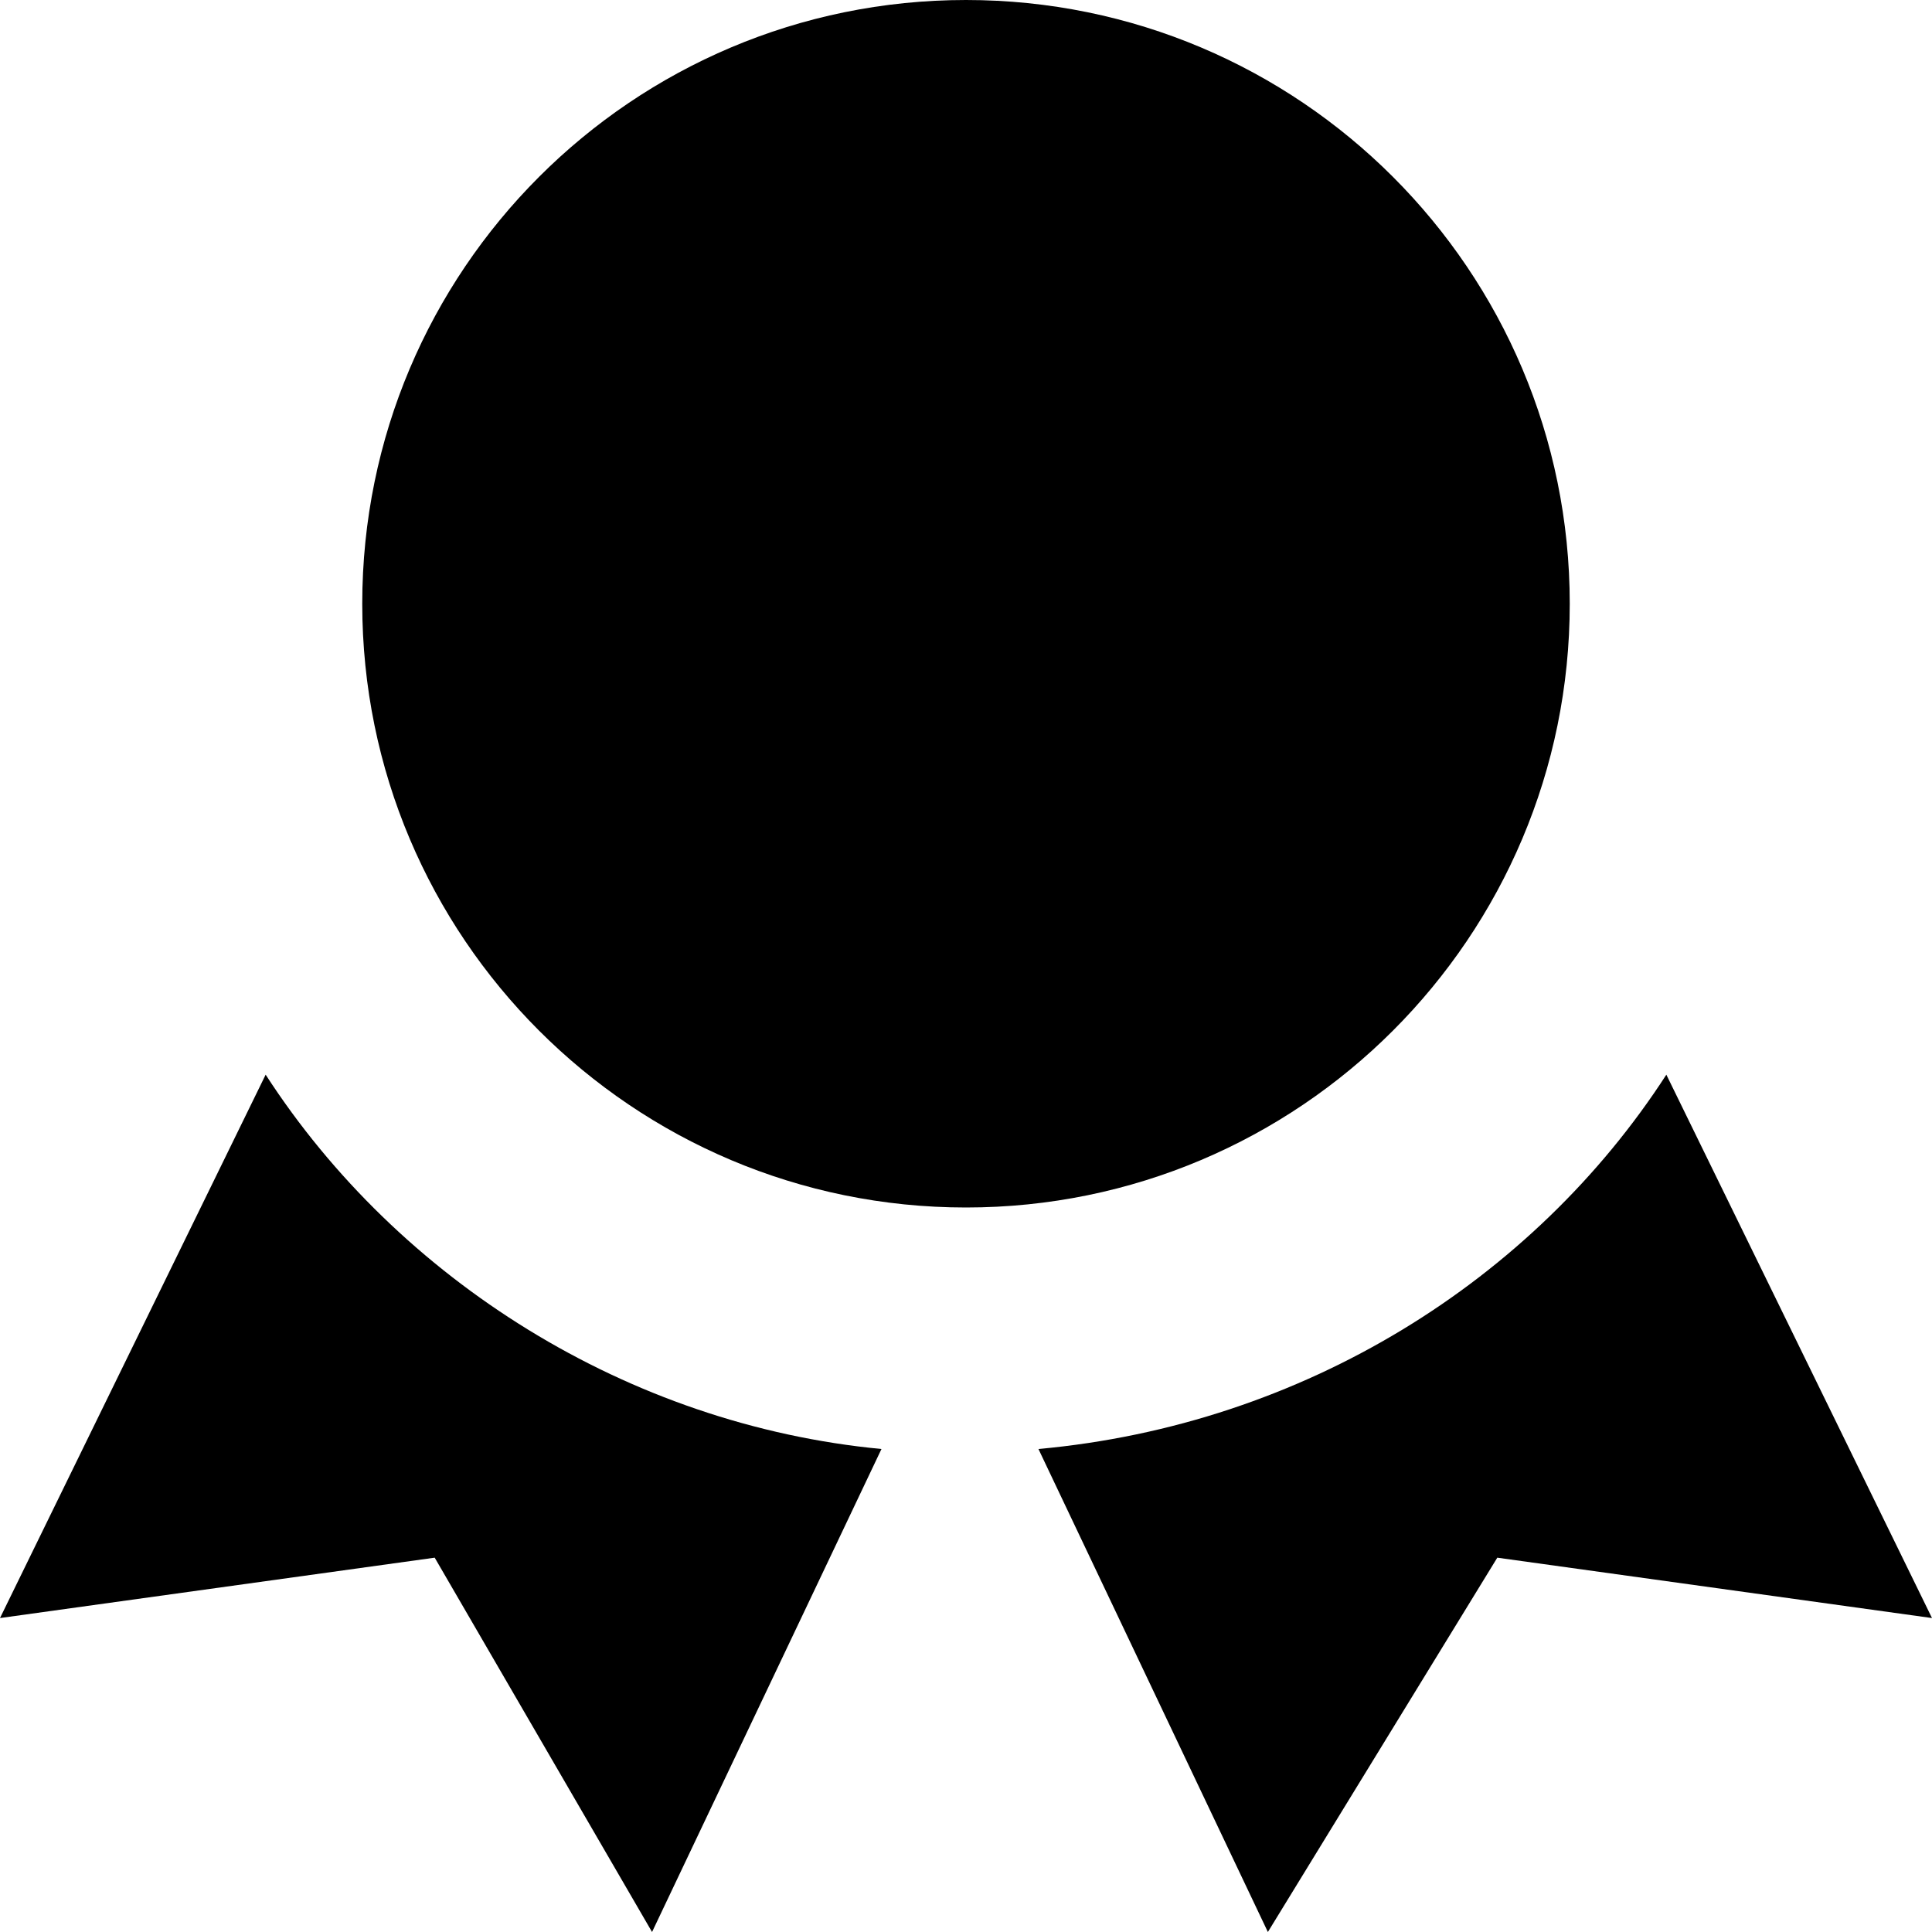
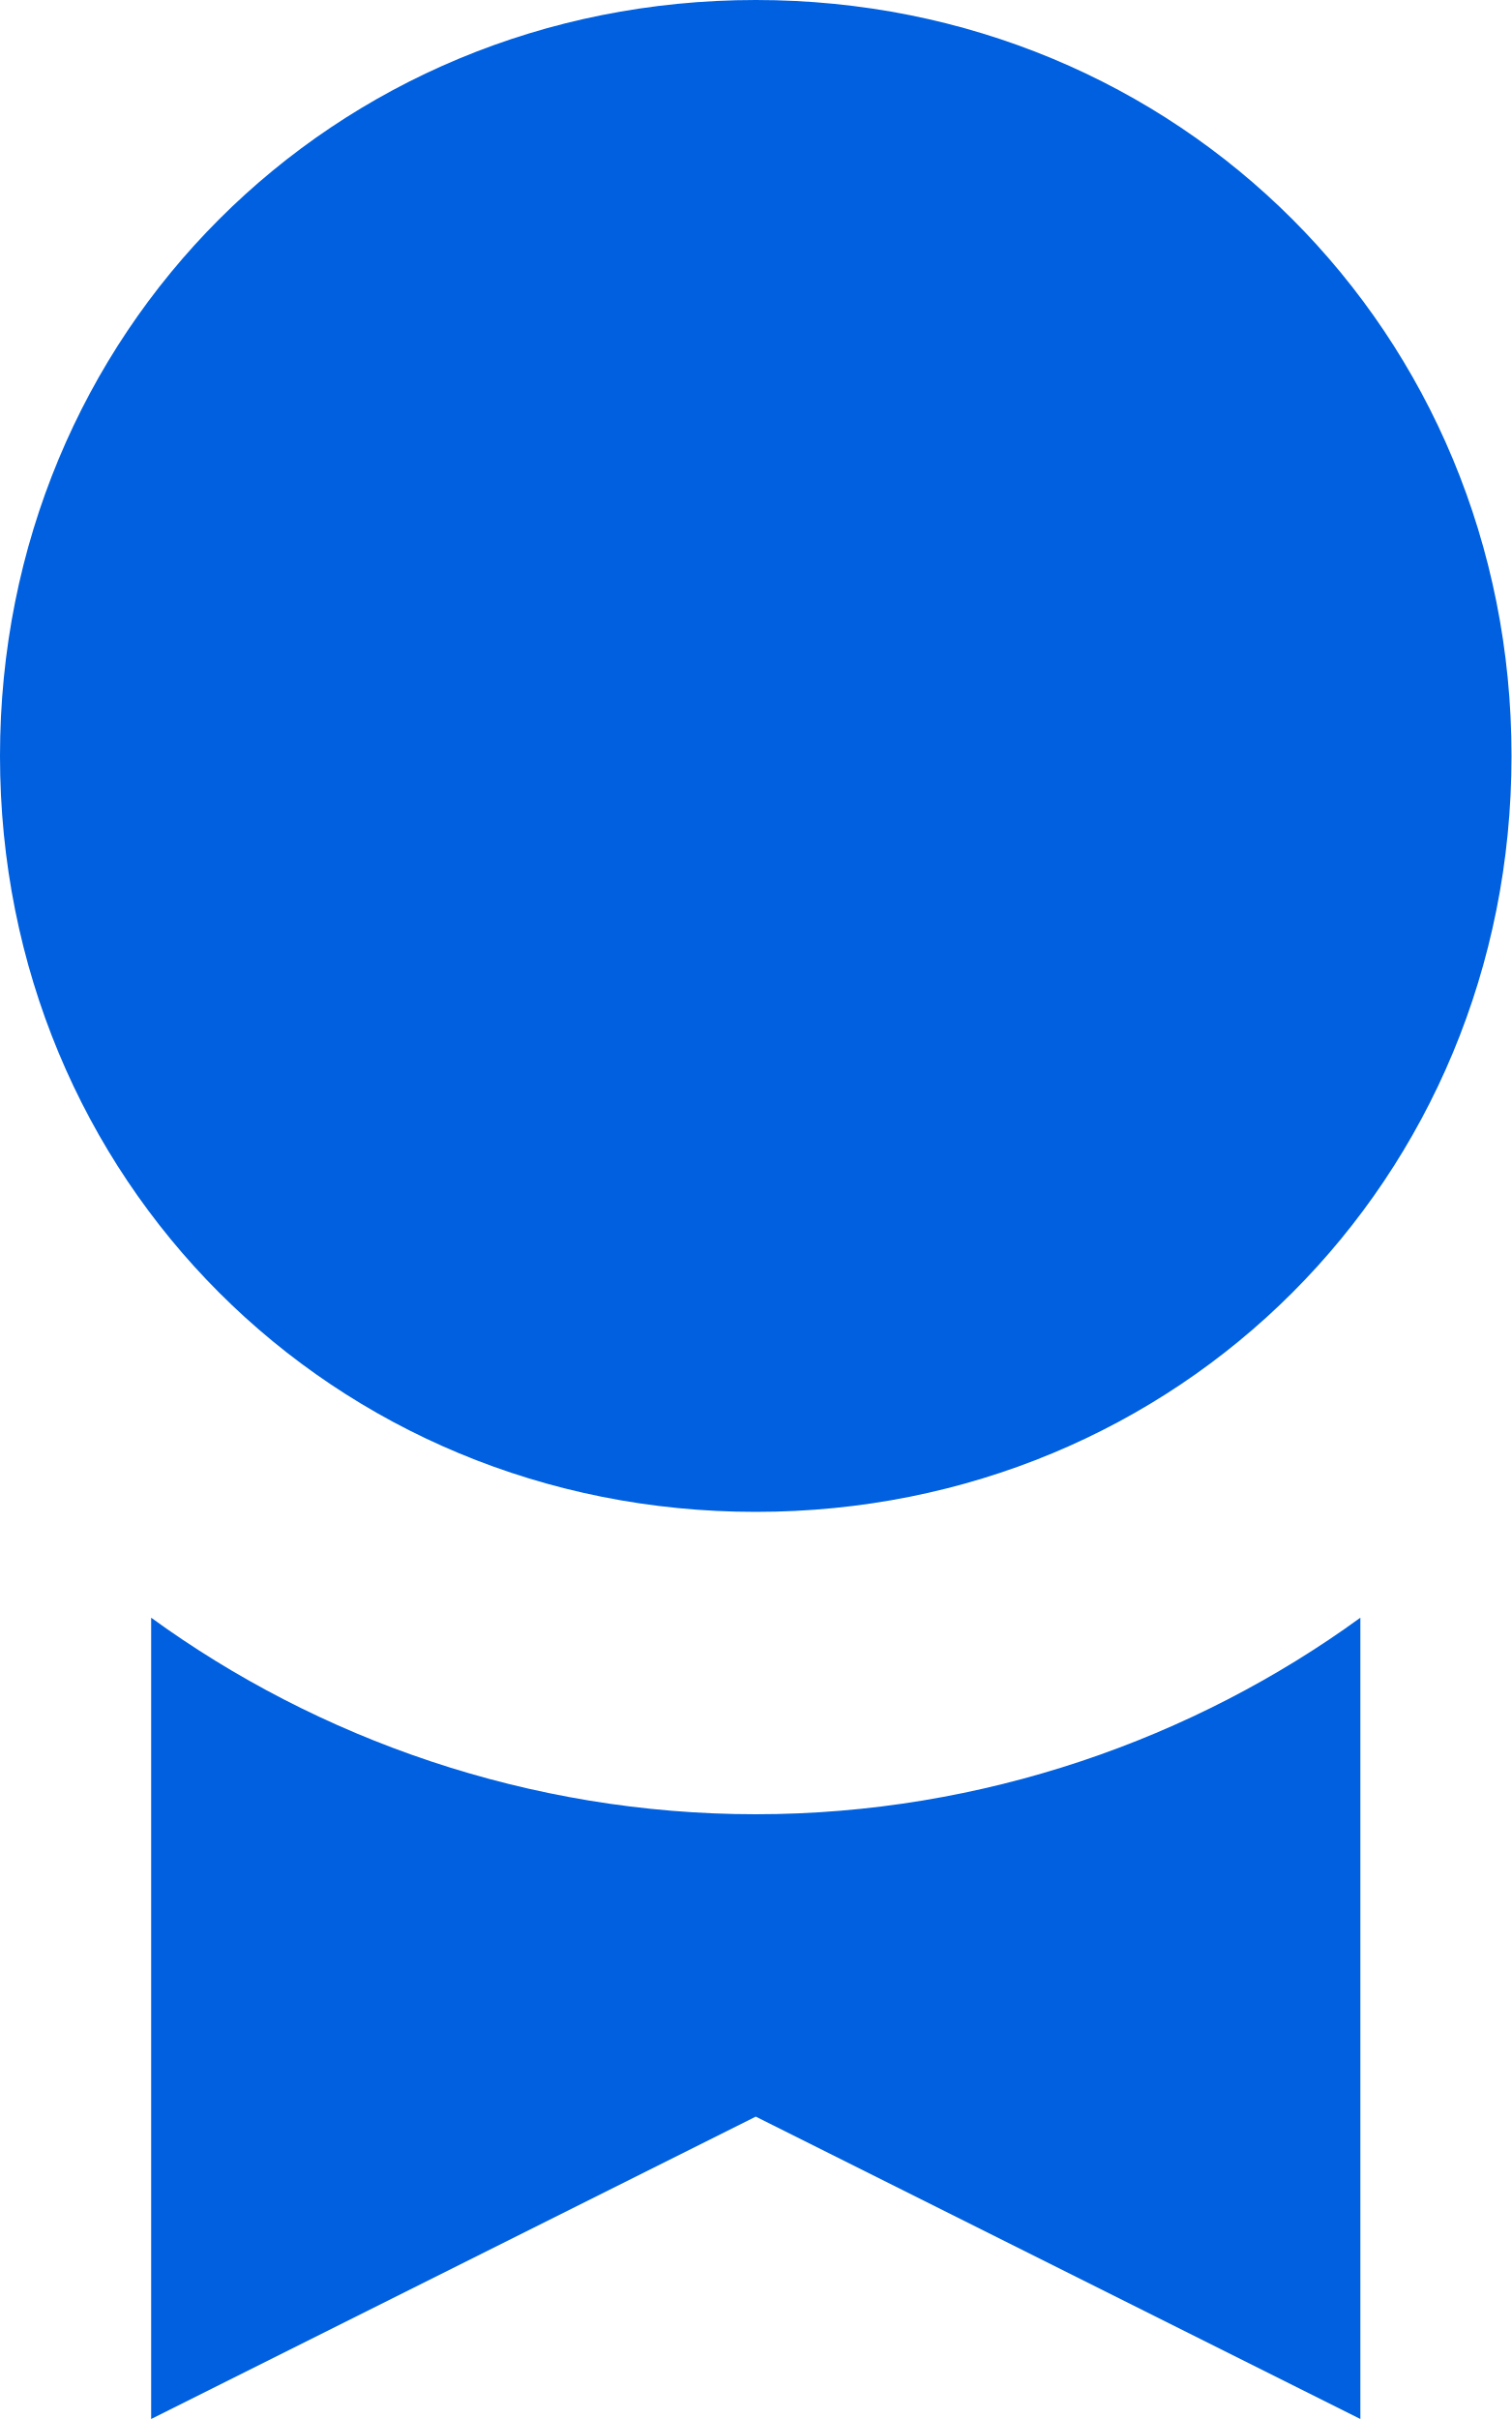
- <svg xmlns="http://www.w3.org/2000/svg" width="16px" height="16px" viewBox="0 0 16 16" version="1.1">
+ <svg xmlns="http://www.w3.org/2000/svg" width="10px" height="16px" viewBox="0 0 10 16" version="1.1">
  <defs />
  <g id="Screens" stroke="none" stroke-width="1" fill="none" fill-rule="evenodd">
-     <g id="Extension-Detail---1366px" transform="translate(-72, -465)" fill-rule="nonzero" fill="#000000">
-       <g id="Group-131" transform="translate(60, 456)">
-         <g id="Group-129" transform="translate(12, 9)">
-           <circle id="Oval" cx="8" cy="5" r="5" />
-           <path d="M13.8,8.9 C12.7,10.6 10.8,11.8 8.6,12 L10.5,16 L12.4,12.9 L16,13.4 L13.8,8.9 Z" id="Shape" />
-           <path d="M2.2,8.9 L0,13.4 L3.6,12.9 L5.4,16 L7.3,12 C5.2,11.8 3.3,10.6 2.2,8.9 Z" id="Shape" />
+     <g id="Extension-Detail---1366px" transform="translate(-73, -414)" fill-rule="nonzero" fill="#0060DF">
+       <g id="Group-52" transform="translate(60, 405)">
+         <g id="featured-logo" transform="translate(13, 9)">
+           <path d="M5,0 C2.2,0 0,2.2 0,5 C0,7.8 2.2,10 5,10 C7.8,10 10,7.8 10,5 C10,2.2 7.8,0 5,0 Z" id="Shape" />
+           <path d="M5,12 C3.5,12 2.1,11.5 1,10.7 L1,16 L5,14 L9,16 L9,10.7 C7.9,11.5 6.5,12 5,12 Z" id="Shape" />
        </g>
      </g>
    </g>
  </g>
</svg>
